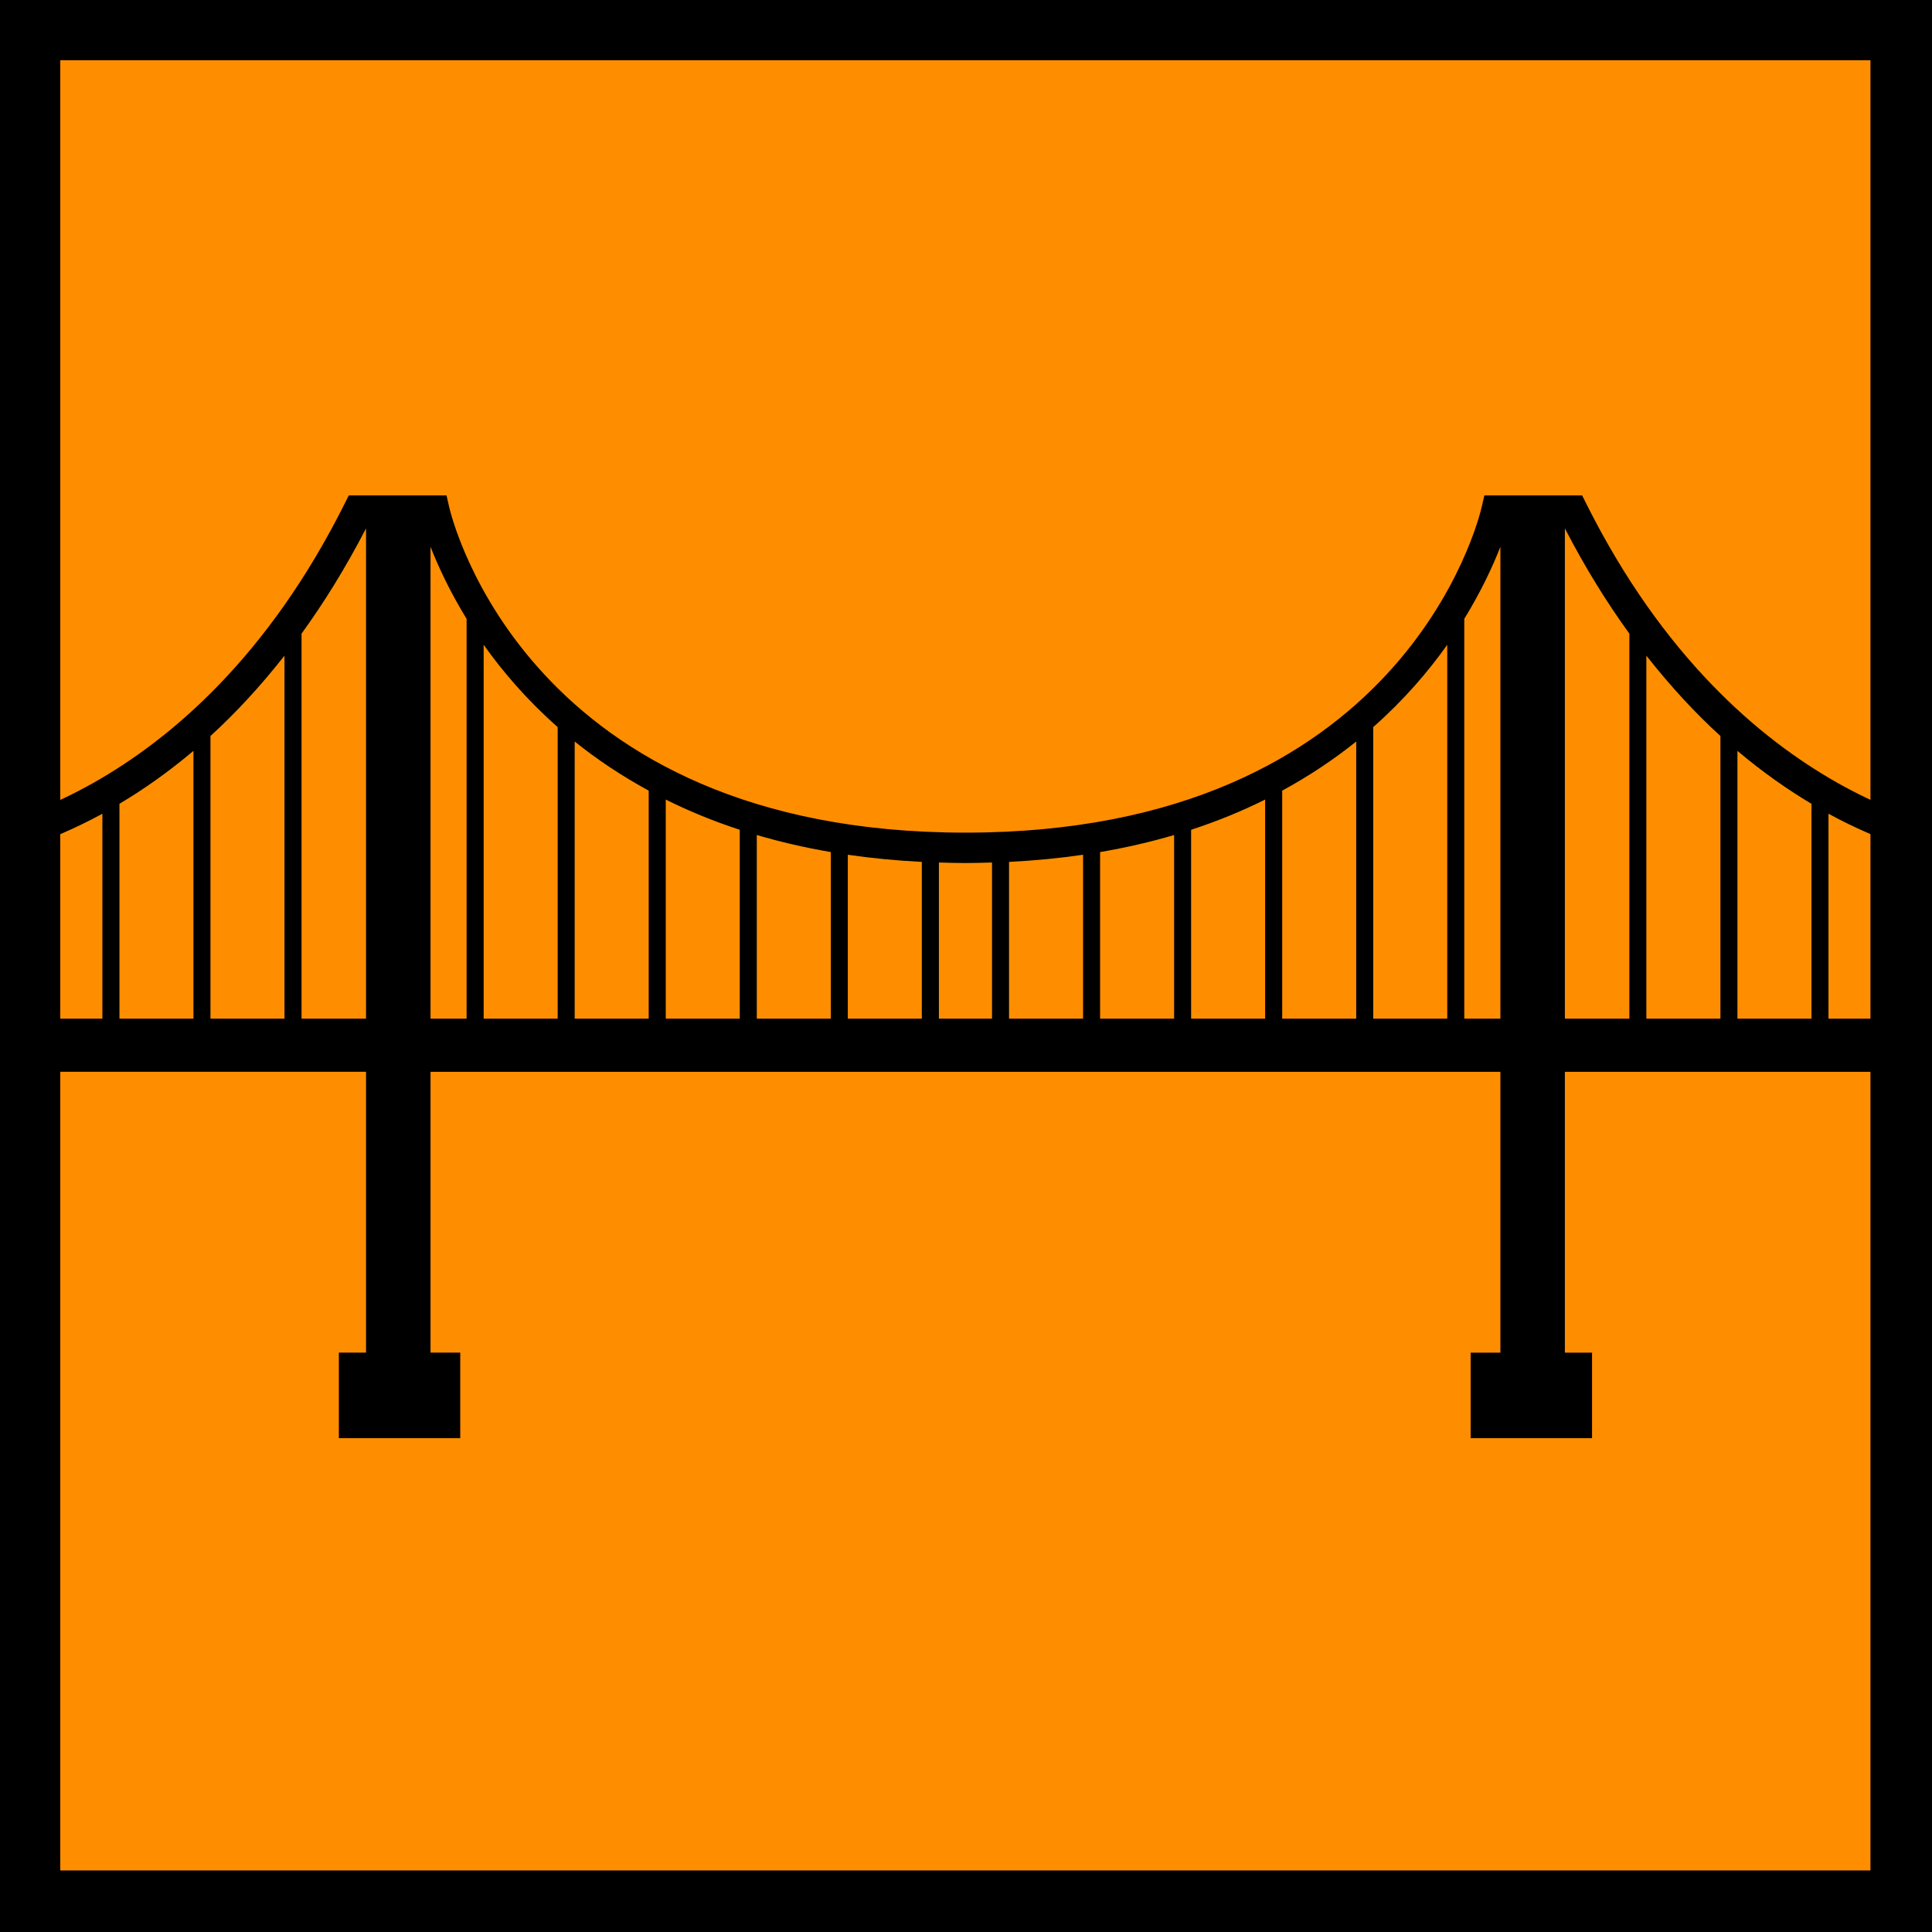
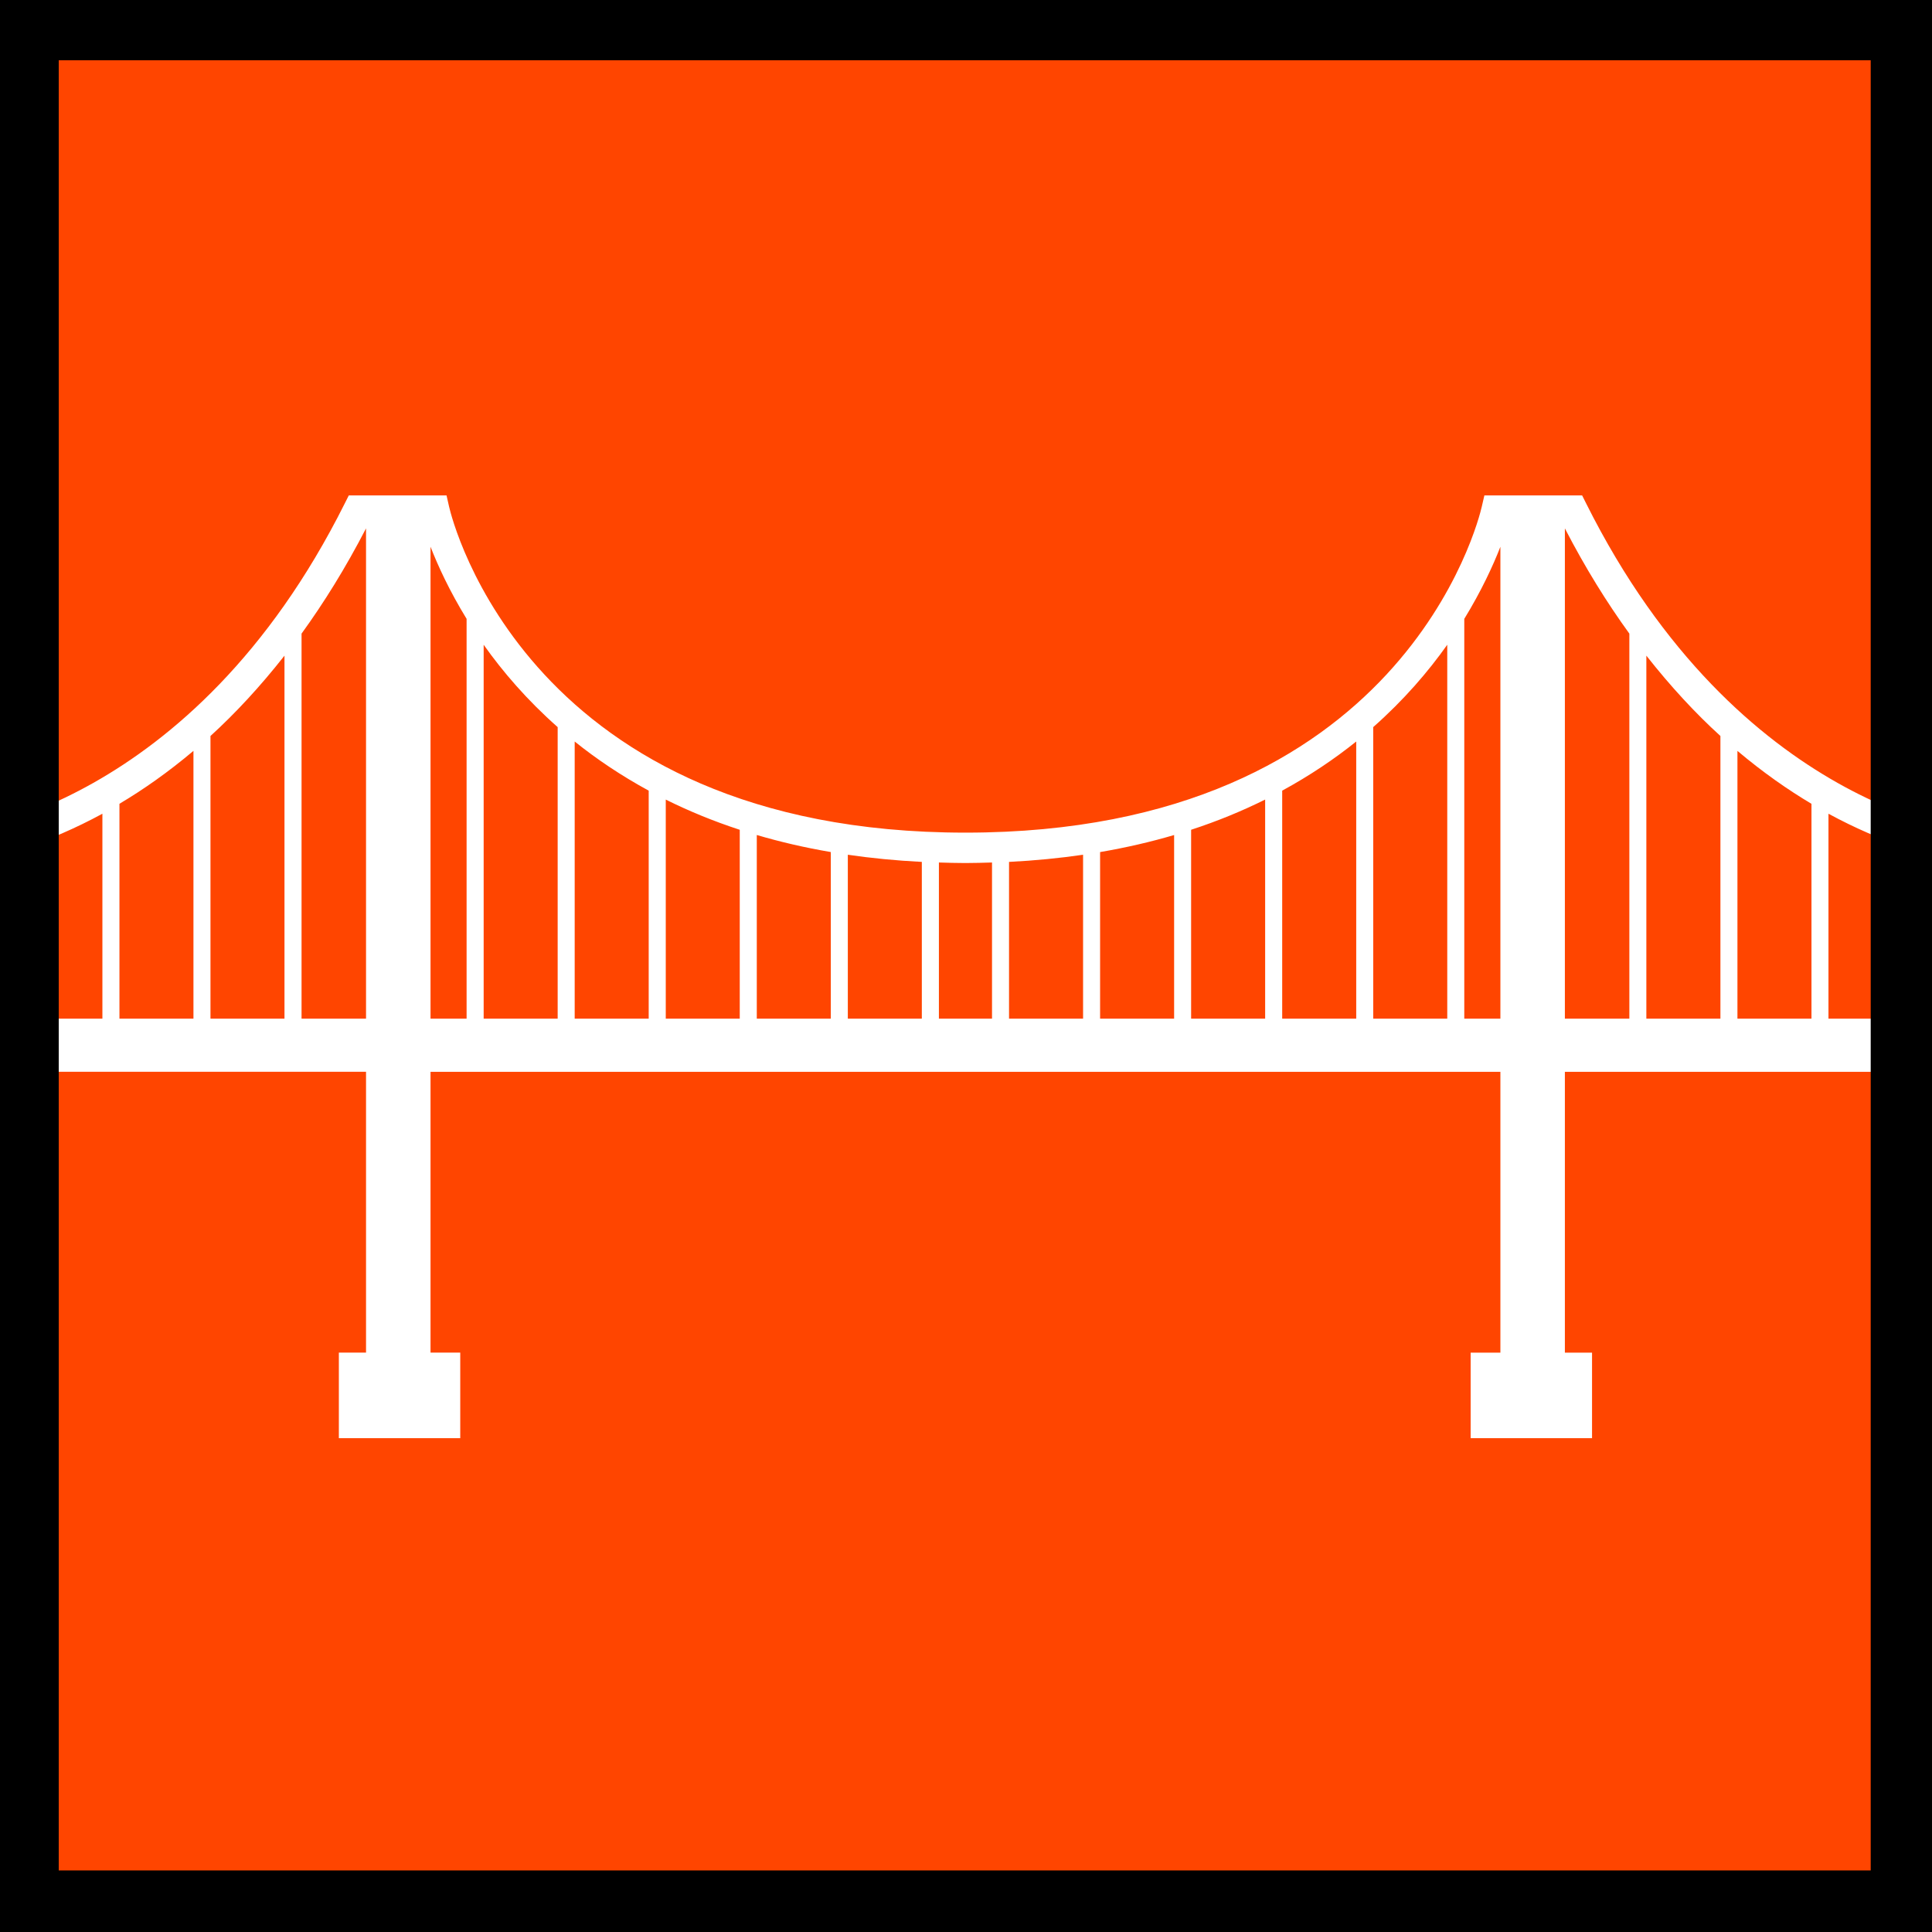
<svg xmlns="http://www.w3.org/2000/svg" width="1080" zoomAndPan="magnify" viewBox="0 0 810 810" height="1080" preserveAspectRatio="xMidYMid meet" version="1.0">
  <defs>
-     <clipPath id="7eba5e5434">
+     <clipPath id="8be5611553">
      <path d="M 0 207.707 L 810 207.707 L 810 602.957 L 0 602.957 Z M 0 207.707 " clip-rule="nonzero" />
    </clipPath>
  </defs>
  <rect x="-81" width="972" fill="#ffffff" y="-81" height="972" fill-opacity="1" />
-   <rect x="-81" width="972" fill="#fe8e00" y="-81" height="972" fill-opacity="1" />
-   <g clip-path="url(#7eba5e5434)">
-     <path fill="#000000" d="M 804.777 357.082 C 817.676 360.848 826.199 361.719 827.367 361.812 L 828.371 349.125 C 827.398 349.031 729.184 339.523 664.965 210.996 L 663.199 207.477 L 622.387 207.477 L 621.238 212.434 C 619.977 218.02 587.988 349.086 404.777 349.086 C 221.547 349.086 189.57 218.02 188.285 212.434 L 187.16 207.477 L 146.348 207.477 L 144.578 210.996 C 80.352 339.523 -17.852 349.031 -18.836 349.125 L -17.832 361.812 C -16.664 361.719 -8.141 360.848 4.758 357.082 L 4.758 427.07 L -18.824 427.07 L -18.824 449.355 L 153.461 449.355 L 153.461 567.094 L 142.066 567.094 L 142.066 603.164 L 192.961 603.164 L 192.961 567.094 L 180.5 567.094 L 180.5 449.367 L 629.047 449.367 L 629.047 567.102 L 616.574 567.102 L 616.574 603.172 L 667.469 603.172 L 667.469 567.102 L 656.082 567.102 L 656.082 449.367 L 828.359 449.367 L 828.359 427.078 L 804.777 427.078 Z M 42.93 427.078 L 11.902 427.078 L 11.902 354.848 C 20.891 351.797 31.422 347.418 42.93 341.16 Z M 81.105 427.078 L 50.078 427.078 L 50.078 336.988 C 59.996 331.102 70.422 323.816 81.105 314.805 Z M 119.27 427.078 L 88.242 427.078 L 88.242 308.566 C 98.594 299.141 109.02 287.926 119.27 274.887 Z M 153.461 427.078 L 126.426 427.078 L 126.426 265.648 C 135.777 252.746 144.879 238.125 153.461 221.527 Z M 195.621 427.078 L 180.5 427.078 L 180.5 229.227 C 183.559 237.078 188.391 247.664 195.621 259.449 Z M 233.805 427.078 L 202.777 427.078 L 202.777 270.324 C 210.75 281.602 220.969 293.5 233.805 304.852 Z M 271.969 427.078 L 240.941 427.078 L 240.941 310.883 C 250.02 318.188 260.344 325.152 271.969 331.484 Z M 310.145 427.078 L 279.125 427.078 L 279.125 335.23 C 288.609 339.949 298.922 344.223 310.145 347.895 Z M 348.316 427.078 L 317.289 427.078 L 317.289 350.078 C 326.98 352.934 337.312 355.355 348.316 357.227 Z M 386.48 427.078 L 355.453 427.078 L 355.453 358.355 C 365.281 359.785 375.59 360.809 386.48 361.355 Z M 415.906 427.078 L 393.641 427.078 L 393.641 361.605 C 397.309 361.719 400.973 361.832 404.777 361.832 C 408.574 361.832 412.234 361.707 415.906 361.605 Z M 454.082 427.078 L 423.043 427.078 L 423.043 361.355 C 433.934 360.809 444.266 359.785 454.082 358.355 Z M 492.254 427.078 L 461.219 427.078 L 461.219 357.238 C 472.223 355.355 482.555 352.945 492.254 350.09 Z M 530.418 427.078 L 499.383 427.078 L 499.383 347.883 C 510.613 344.223 520.926 339.938 530.418 335.219 Z M 568.605 427.078 L 537.566 427.078 L 537.566 331.484 C 549.191 325.152 559.504 318.188 568.605 310.883 Z M 606.77 427.078 L 575.73 427.078 L 575.73 304.84 C 588.574 293.492 598.785 281.594 606.77 270.312 Z M 629.047 427.078 L 613.906 427.078 L 613.906 259.461 C 621.133 247.664 625.984 237.09 629.047 229.238 Z M 683.117 427.078 L 656.082 427.078 L 656.082 221.527 C 664.656 238.125 673.758 252.746 683.117 265.648 Z M 721.293 427.078 L 690.242 427.078 L 690.242 274.887 C 700.516 287.934 710.93 299.152 721.293 308.566 Z M 759.469 427.078 L 728.43 427.078 L 728.43 314.816 C 739.113 323.816 749.547 331.102 759.469 337 Z M 797.641 427.078 L 766.594 427.078 L 766.594 341.16 C 778.125 347.418 788.645 351.797 797.641 354.848 Z M 797.641 427.078 " fill-opacity="1" fill-rule="nonzero" />
+   <rect x="-81" width="972" fill="#ffffff" y="-81" height="972" fill-opacity="1" />
+   <rect x="-81" width="972" fill="#ff4500" y="-81" height="972" fill-opacity="1" />
+   <g clip-path="url(#8be5611553)">
+     <path fill="#ffffff" d="M 804.777 357.082 C 817.676 360.848 826.199 361.719 827.367 361.812 L 828.371 349.125 C 827.398 349.031 729.184 339.523 664.965 210.996 L 663.199 207.477 L 622.387 207.477 L 621.238 212.434 C 619.977 218.02 587.988 349.086 404.777 349.086 C 221.547 349.086 189.57 218.02 188.285 212.434 L 187.16 207.477 L 146.348 207.477 L 144.578 210.996 C 80.352 339.523 -17.852 349.031 -18.836 349.125 L -17.832 361.812 C -16.664 361.719 -8.141 360.848 4.758 357.082 L 4.758 427.07 L -18.824 427.07 L -18.824 449.355 L 153.461 449.355 L 153.461 567.094 L 142.066 567.094 L 142.066 603.164 L 192.961 603.164 L 192.961 567.094 L 180.5 567.094 L 180.5 449.367 L 629.047 449.367 L 629.047 567.102 L 616.574 567.102 L 616.574 603.172 L 667.469 603.172 L 667.469 567.102 L 656.082 567.102 L 656.082 449.367 L 828.359 449.367 L 828.359 427.078 L 804.777 427.078 Z M 42.93 427.078 L 11.902 427.078 L 11.902 354.848 C 20.891 351.797 31.422 347.418 42.93 341.16 Z M 81.105 427.078 L 50.078 427.078 L 50.078 336.988 C 59.996 331.102 70.422 323.816 81.105 314.805 Z M 119.27 427.078 L 88.242 427.078 L 88.242 308.566 C 98.594 299.141 109.02 287.926 119.27 274.887 Z M 153.461 427.078 L 126.426 427.078 L 126.426 265.648 C 135.777 252.746 144.879 238.125 153.461 221.527 Z M 195.621 427.078 L 180.5 427.078 L 180.5 229.227 C 183.559 237.078 188.391 247.664 195.621 259.449 Z M 233.805 427.078 L 202.777 427.078 L 202.777 270.324 C 210.75 281.602 220.969 293.5 233.805 304.852 Z M 271.969 427.078 L 240.941 427.078 L 240.941 310.883 C 250.02 318.188 260.344 325.152 271.969 331.484 Z M 310.145 427.078 L 279.125 427.078 L 279.125 335.23 C 288.609 339.949 298.922 344.223 310.145 347.895 Z M 348.316 427.078 L 317.289 427.078 L 317.289 350.078 C 326.98 352.934 337.312 355.355 348.316 357.227 Z M 386.48 427.078 L 355.453 427.078 L 355.453 358.355 C 365.281 359.785 375.59 360.809 386.48 361.355 Z M 415.906 427.078 L 393.641 427.078 L 393.641 361.605 C 397.309 361.719 400.973 361.832 404.777 361.832 C 408.574 361.832 412.234 361.707 415.906 361.605 Z M 454.082 427.078 L 423.043 427.078 L 423.043 361.355 C 433.934 360.809 444.266 359.785 454.082 358.355 Z M 492.254 427.078 L 461.219 427.078 L 461.219 357.238 C 472.223 355.355 482.555 352.945 492.254 350.09 Z M 530.418 427.078 L 499.383 427.078 L 499.383 347.883 C 510.613 344.223 520.926 339.938 530.418 335.219 Z M 568.605 427.078 L 537.566 427.078 L 537.566 331.484 C 549.191 325.152 559.504 318.188 568.605 310.883 Z M 606.77 427.078 L 575.73 427.078 L 575.73 304.84 C 588.574 293.492 598.785 281.594 606.77 270.312 Z M 629.047 427.078 L 613.906 427.078 L 613.906 259.461 C 621.133 247.664 625.984 237.09 629.047 229.238 Z M 683.117 427.078 L 656.082 427.078 L 656.082 221.527 C 664.656 238.125 673.758 252.746 683.117 265.648 Z M 721.293 427.078 L 690.242 427.078 L 690.242 274.887 C 700.516 287.934 710.93 299.152 721.293 308.566 Z M 759.469 427.078 L 728.43 427.078 L 728.43 314.816 C 739.113 323.816 749.547 331.102 759.469 337 Z M 797.641 427.078 L 766.594 427.078 L 766.594 341.16 C 778.125 347.418 788.645 351.797 797.641 354.848 Z M 797.641 427.078 " fill-opacity="1" fill-rule="nonzero" />
  </g>
-   <path fill="#000000" d="M 0 0 L 0 810 L 810 810 L 810 0 L 0 0 M 784.199 784.199 L 25.262 784.199 L 25.262 25.262 L 784.199 25.262 L 784.199 784.199 " fill-opacity="1" fill-rule="nonzero" />
+   <path fill="#000000" d="M -0.645 0 L -0.645 810 L 810.105 810 L 810.105 0 L -0.645 0 M 784.301 784.199 L 24.621 784.199 L 24.621 25.262 L 784.301 25.262 L 784.301 784.199 " fill-opacity="1" fill-rule="nonzero" />
</svg>
